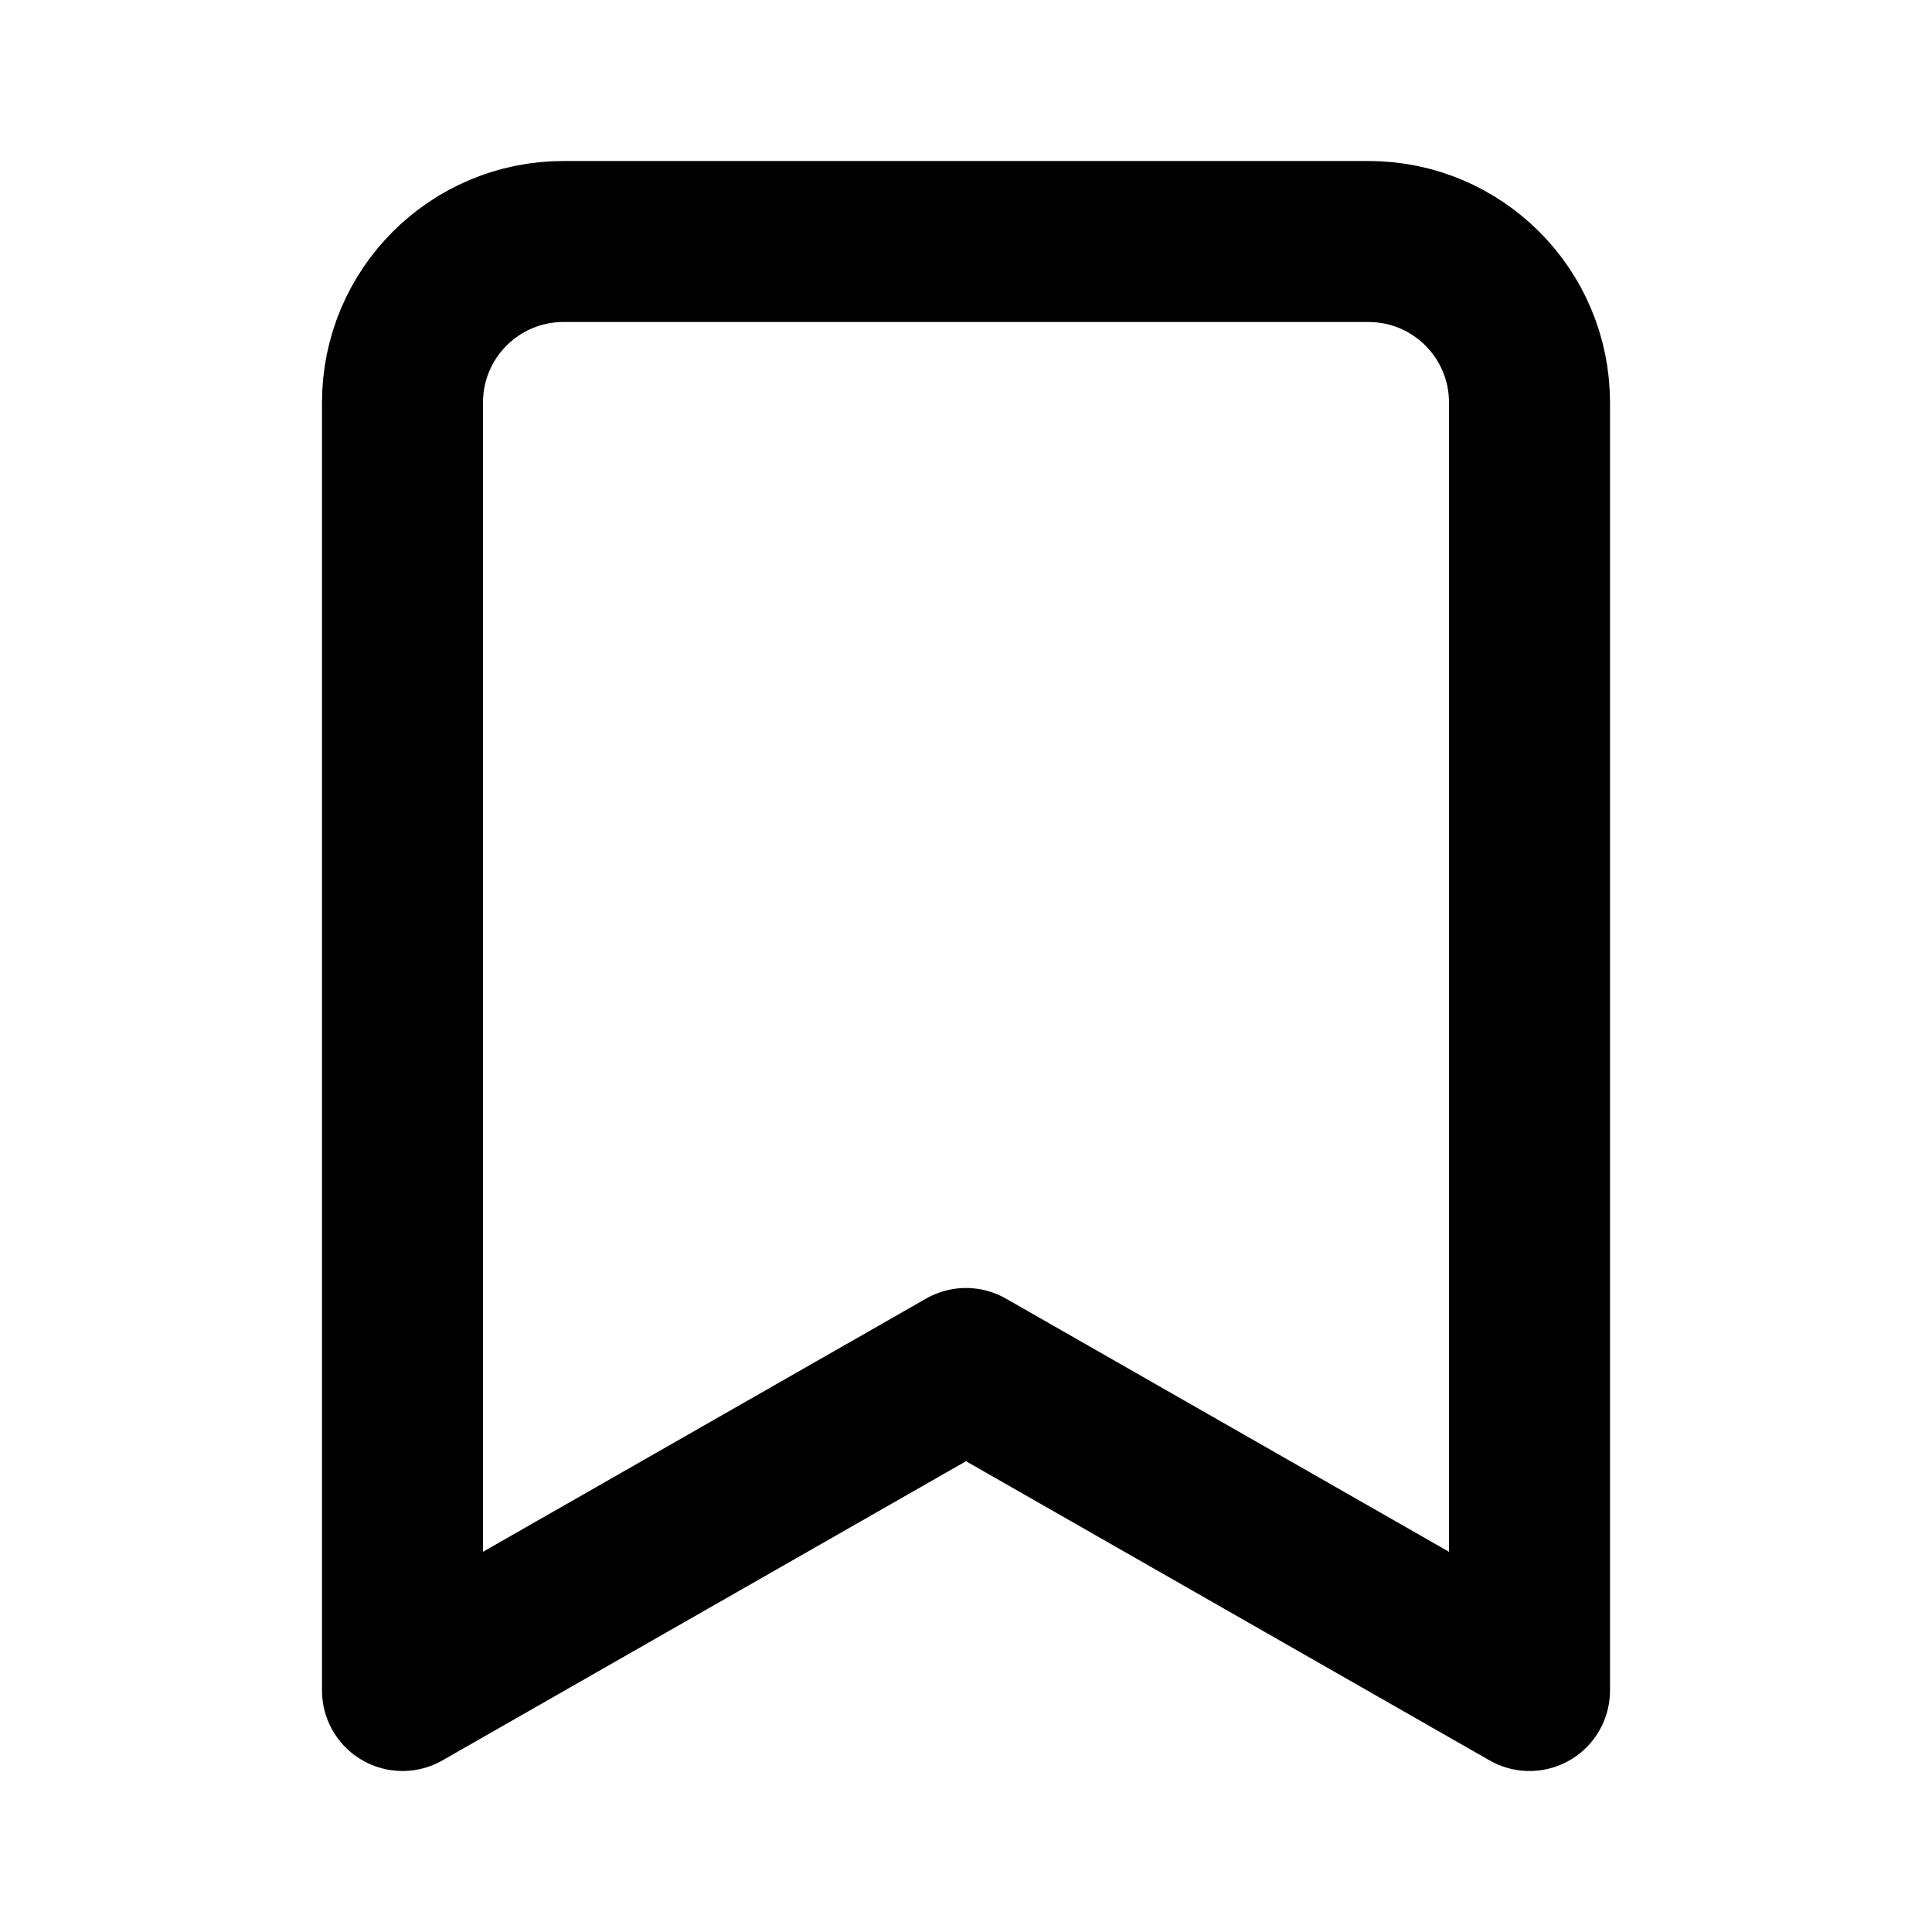
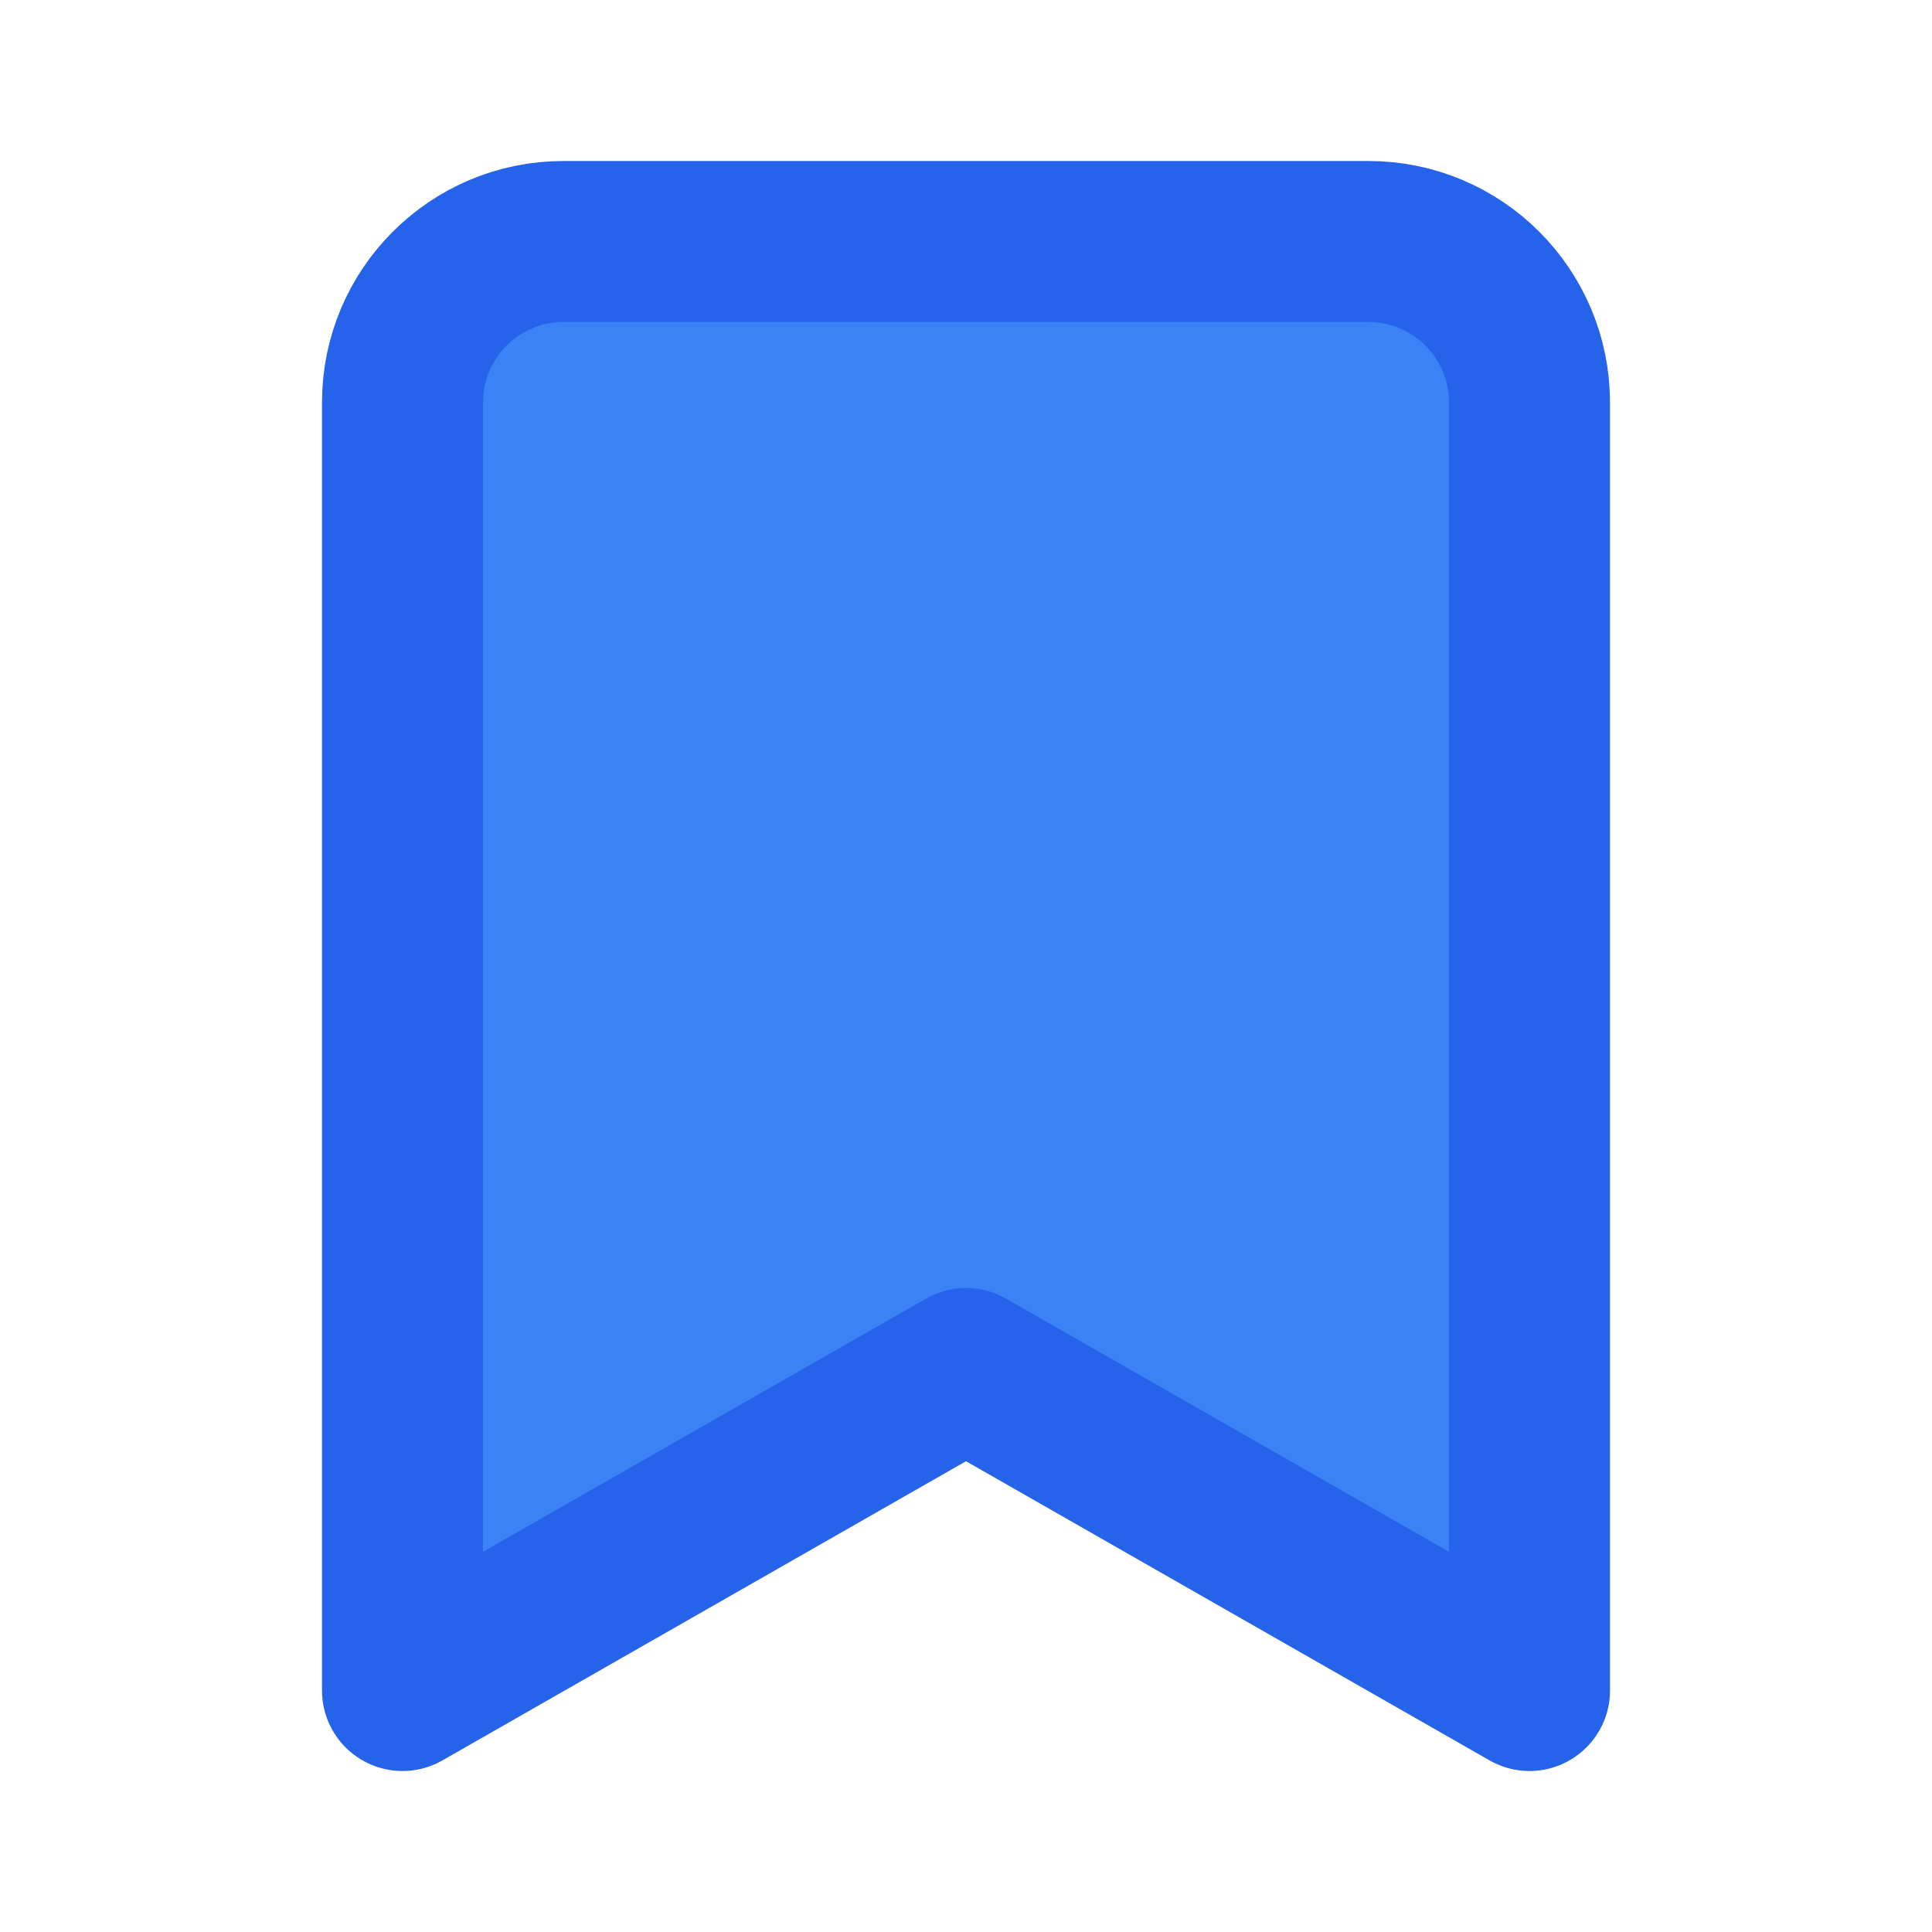
- <svg xmlns="http://www.w3.org/2000/svg" viewBox="0 0 24 24" fill="none" stroke="currentColor" stroke-width="2" stroke-linecap="round" stroke-linejoin="round" class="lucide lucide-bookmark">
+ <svg xmlns="http://www.w3.org/2000/svg" viewBox="0 0 24 24" fill="#3b82f6" stroke="#2563eb" stroke-width="2" stroke-linecap="round" stroke-linejoin="round" class="lucide lucide-bookmark">
  <path d="m19 21-7-4-7 4V5a2 2 0 0 1 2-2h10a2 2 0 0 1 2 2v16z" />
</svg>
